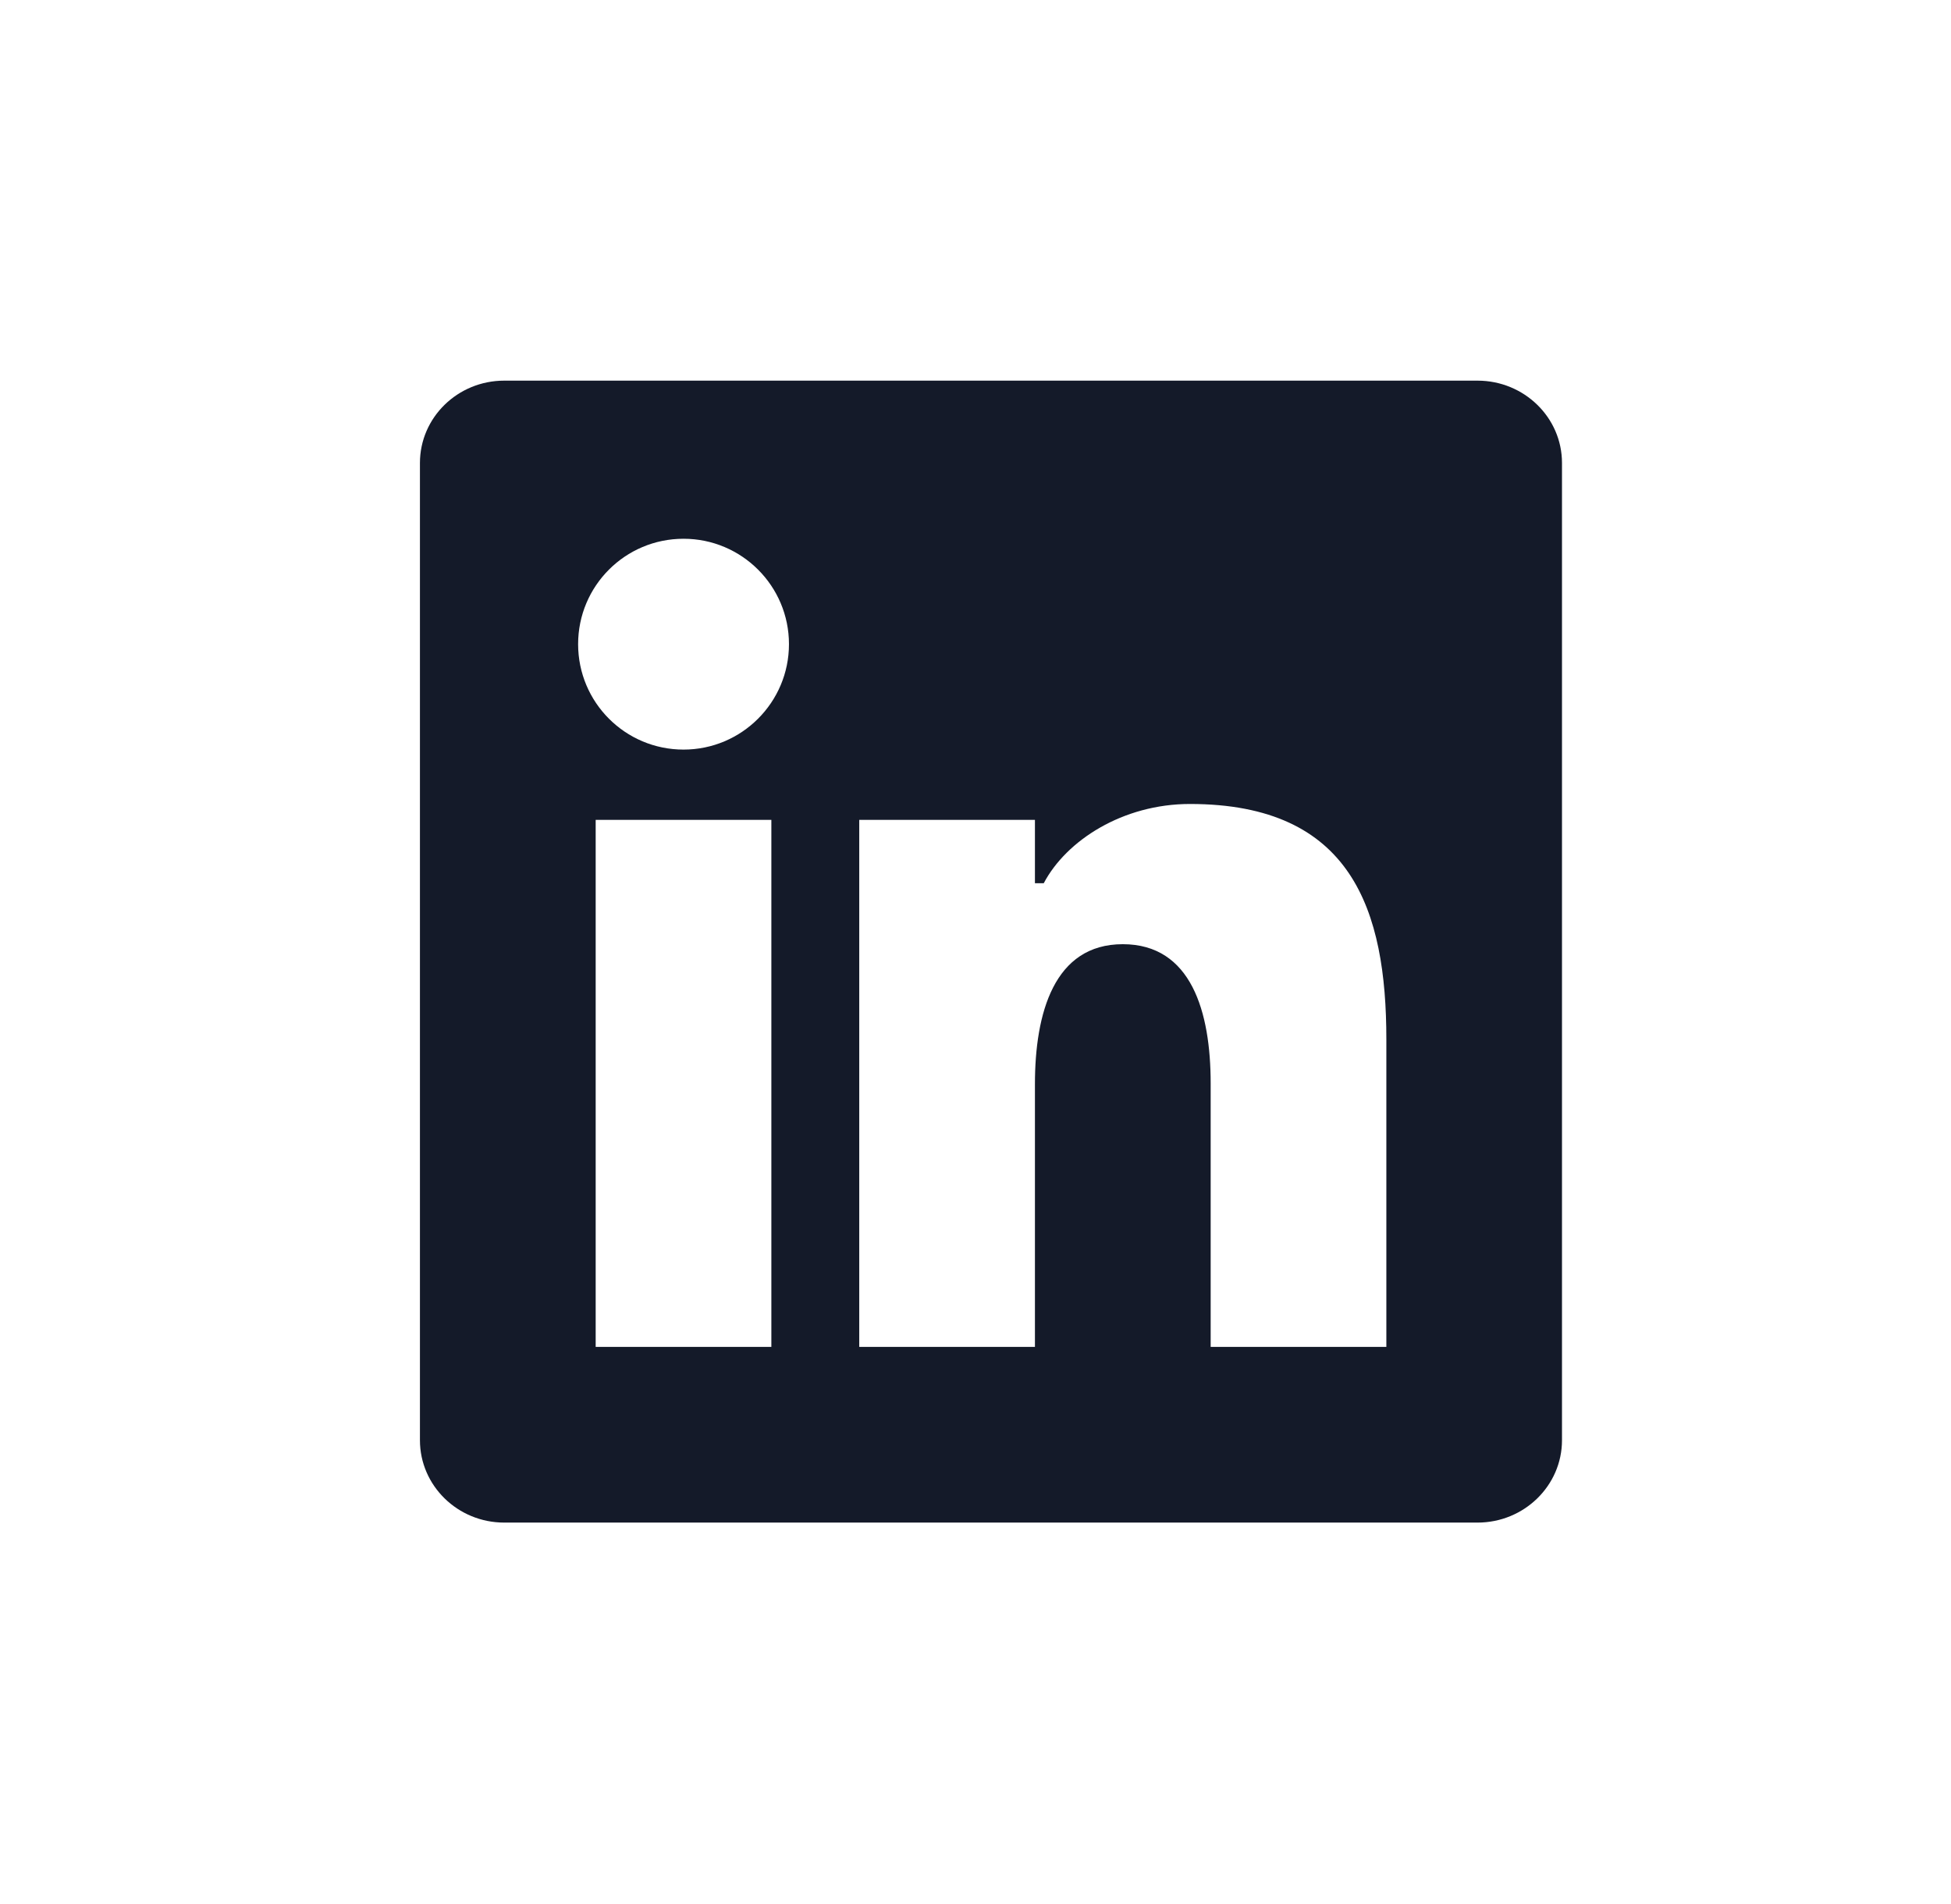
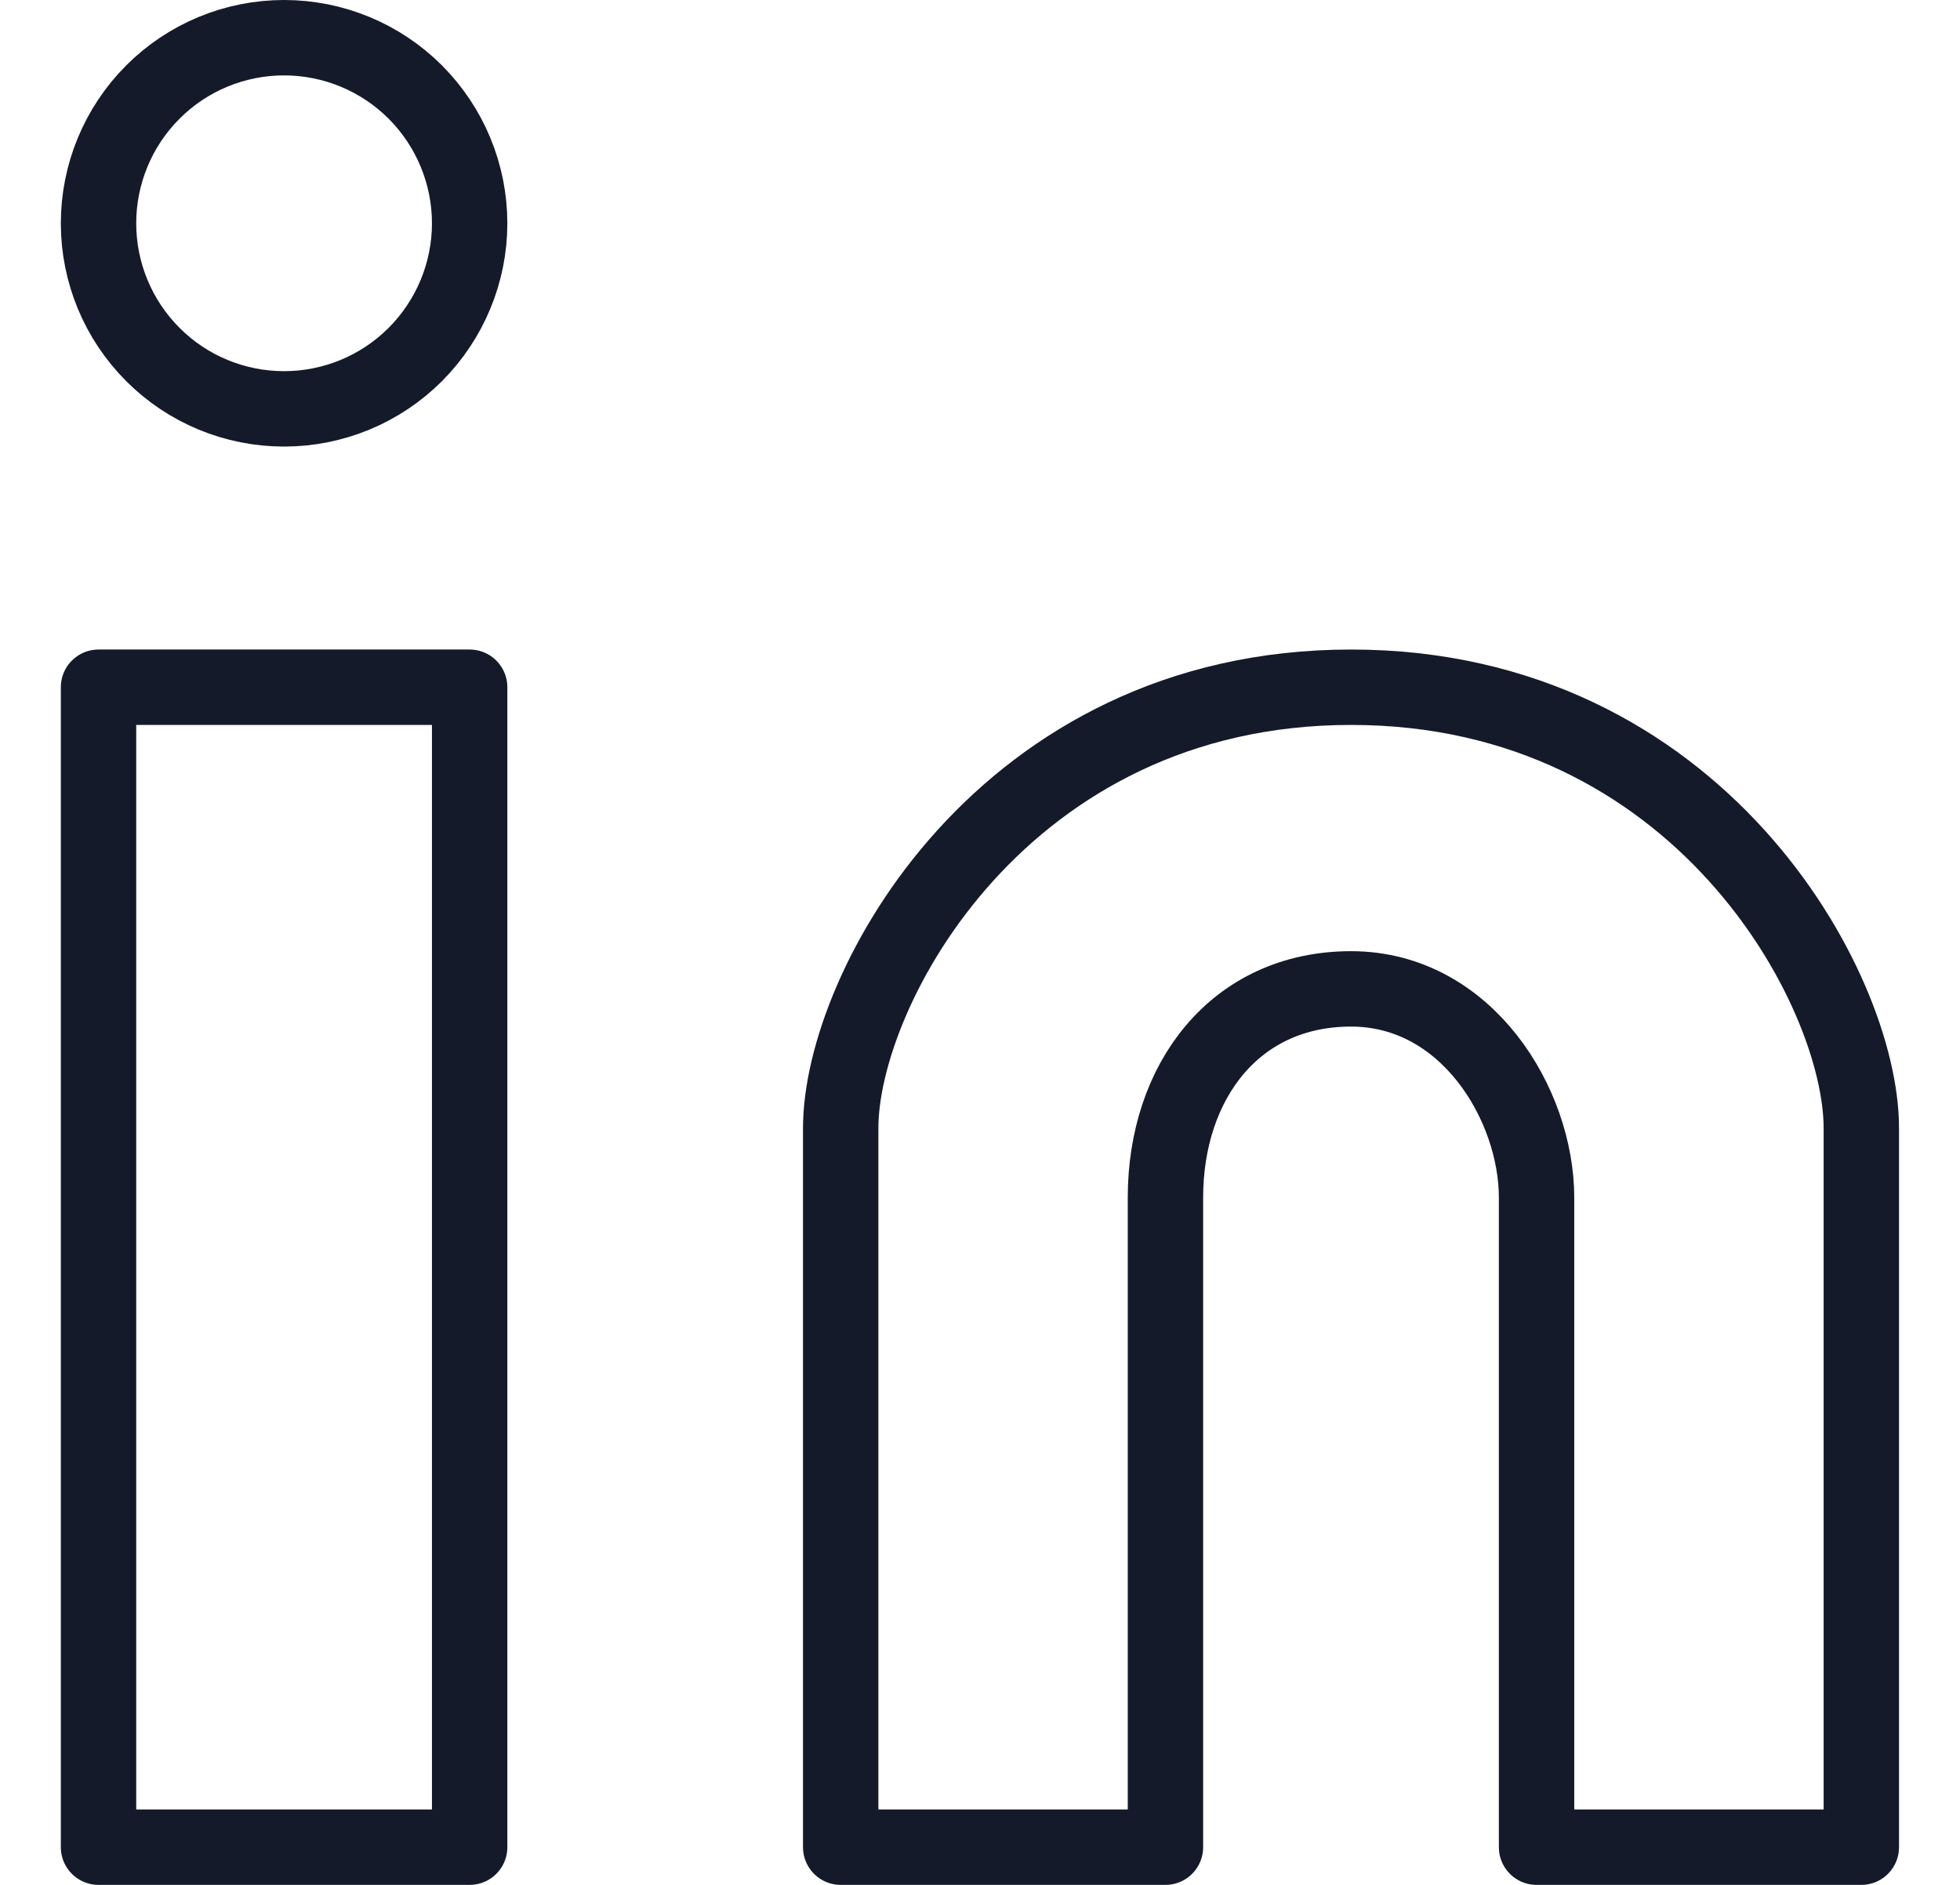
- <svg xmlns="http://www.w3.org/2000/svg" width="41" height="40" viewBox="0 0 41 40" fill="none">
-   <path fill-rule="evenodd" clip-rule="evenodd" d="M31.05 8H10.596C9.619 8 8.825 8.774 8.825 9.73V30.269C8.825 31.224 9.619 32 10.596 32H31.05C32.029 32 32.825 31.224 32.825 30.269V9.73C32.825 8.774 32.029 8 31.05 8ZM12.518 17.231H16.21V28.308H12.518V17.231ZM14.365 15.754C13.138 15.754 12.149 14.761 12.149 13.538C12.149 12.315 13.138 11.323 14.365 11.323C15.587 11.323 16.58 12.315 16.58 13.538C16.58 14.761 15.587 15.754 14.365 15.754ZM29.134 28.308H25.442V22.769C25.442 21.269 25.037 19.844 23.595 19.844C22.152 19.844 21.749 21.291 21.749 22.786V28.308H18.057V17.231H21.749V18.563H21.934C22.408 17.663 23.595 16.897 25.007 16.897C28.413 16.897 29.134 19.135 29.134 21.846V28.308Z" fill="#141A29" />
+ <svg xmlns="http://www.w3.org/2000/svg" width="26" height="25" viewBox="0 0 26 25" fill="none">
+   <path d="M3.768 5.423C4.421 5.423 5.047 5.164 5.509 4.702C5.97 4.24 6.23 3.614 6.23 2.962C6.23 2.309 5.97 1.683 5.509 1.221C5.047 0.759 4.421 0.5 3.768 0.5C3.115 0.5 2.489 0.759 2.028 1.221C1.566 1.683 1.307 2.309 1.307 2.962C1.307 3.614 1.566 4.24 2.028 4.702C2.489 5.164 3.115 5.423 3.768 5.423Z" stroke="#141A29" stroke-linejoin="round" />
+   <path d="M6.23 9.115H1.307V24.5H6.23V9.115Z" stroke="#141A29" stroke-linejoin="round" />
+   <path d="M11.152 14.962V24.5H15.46V15.885C15.46 14.346 16.383 13.116 17.922 13.116C19.46 13.116 20.383 14.654 20.383 15.885V24.5H24.691V14.962C24.691 13.116 22.537 9.115 17.922 9.115C13.306 9.115 11.152 13.116 11.152 14.962Z" stroke="#141A29" stroke-linejoin="round" />
</svg>
